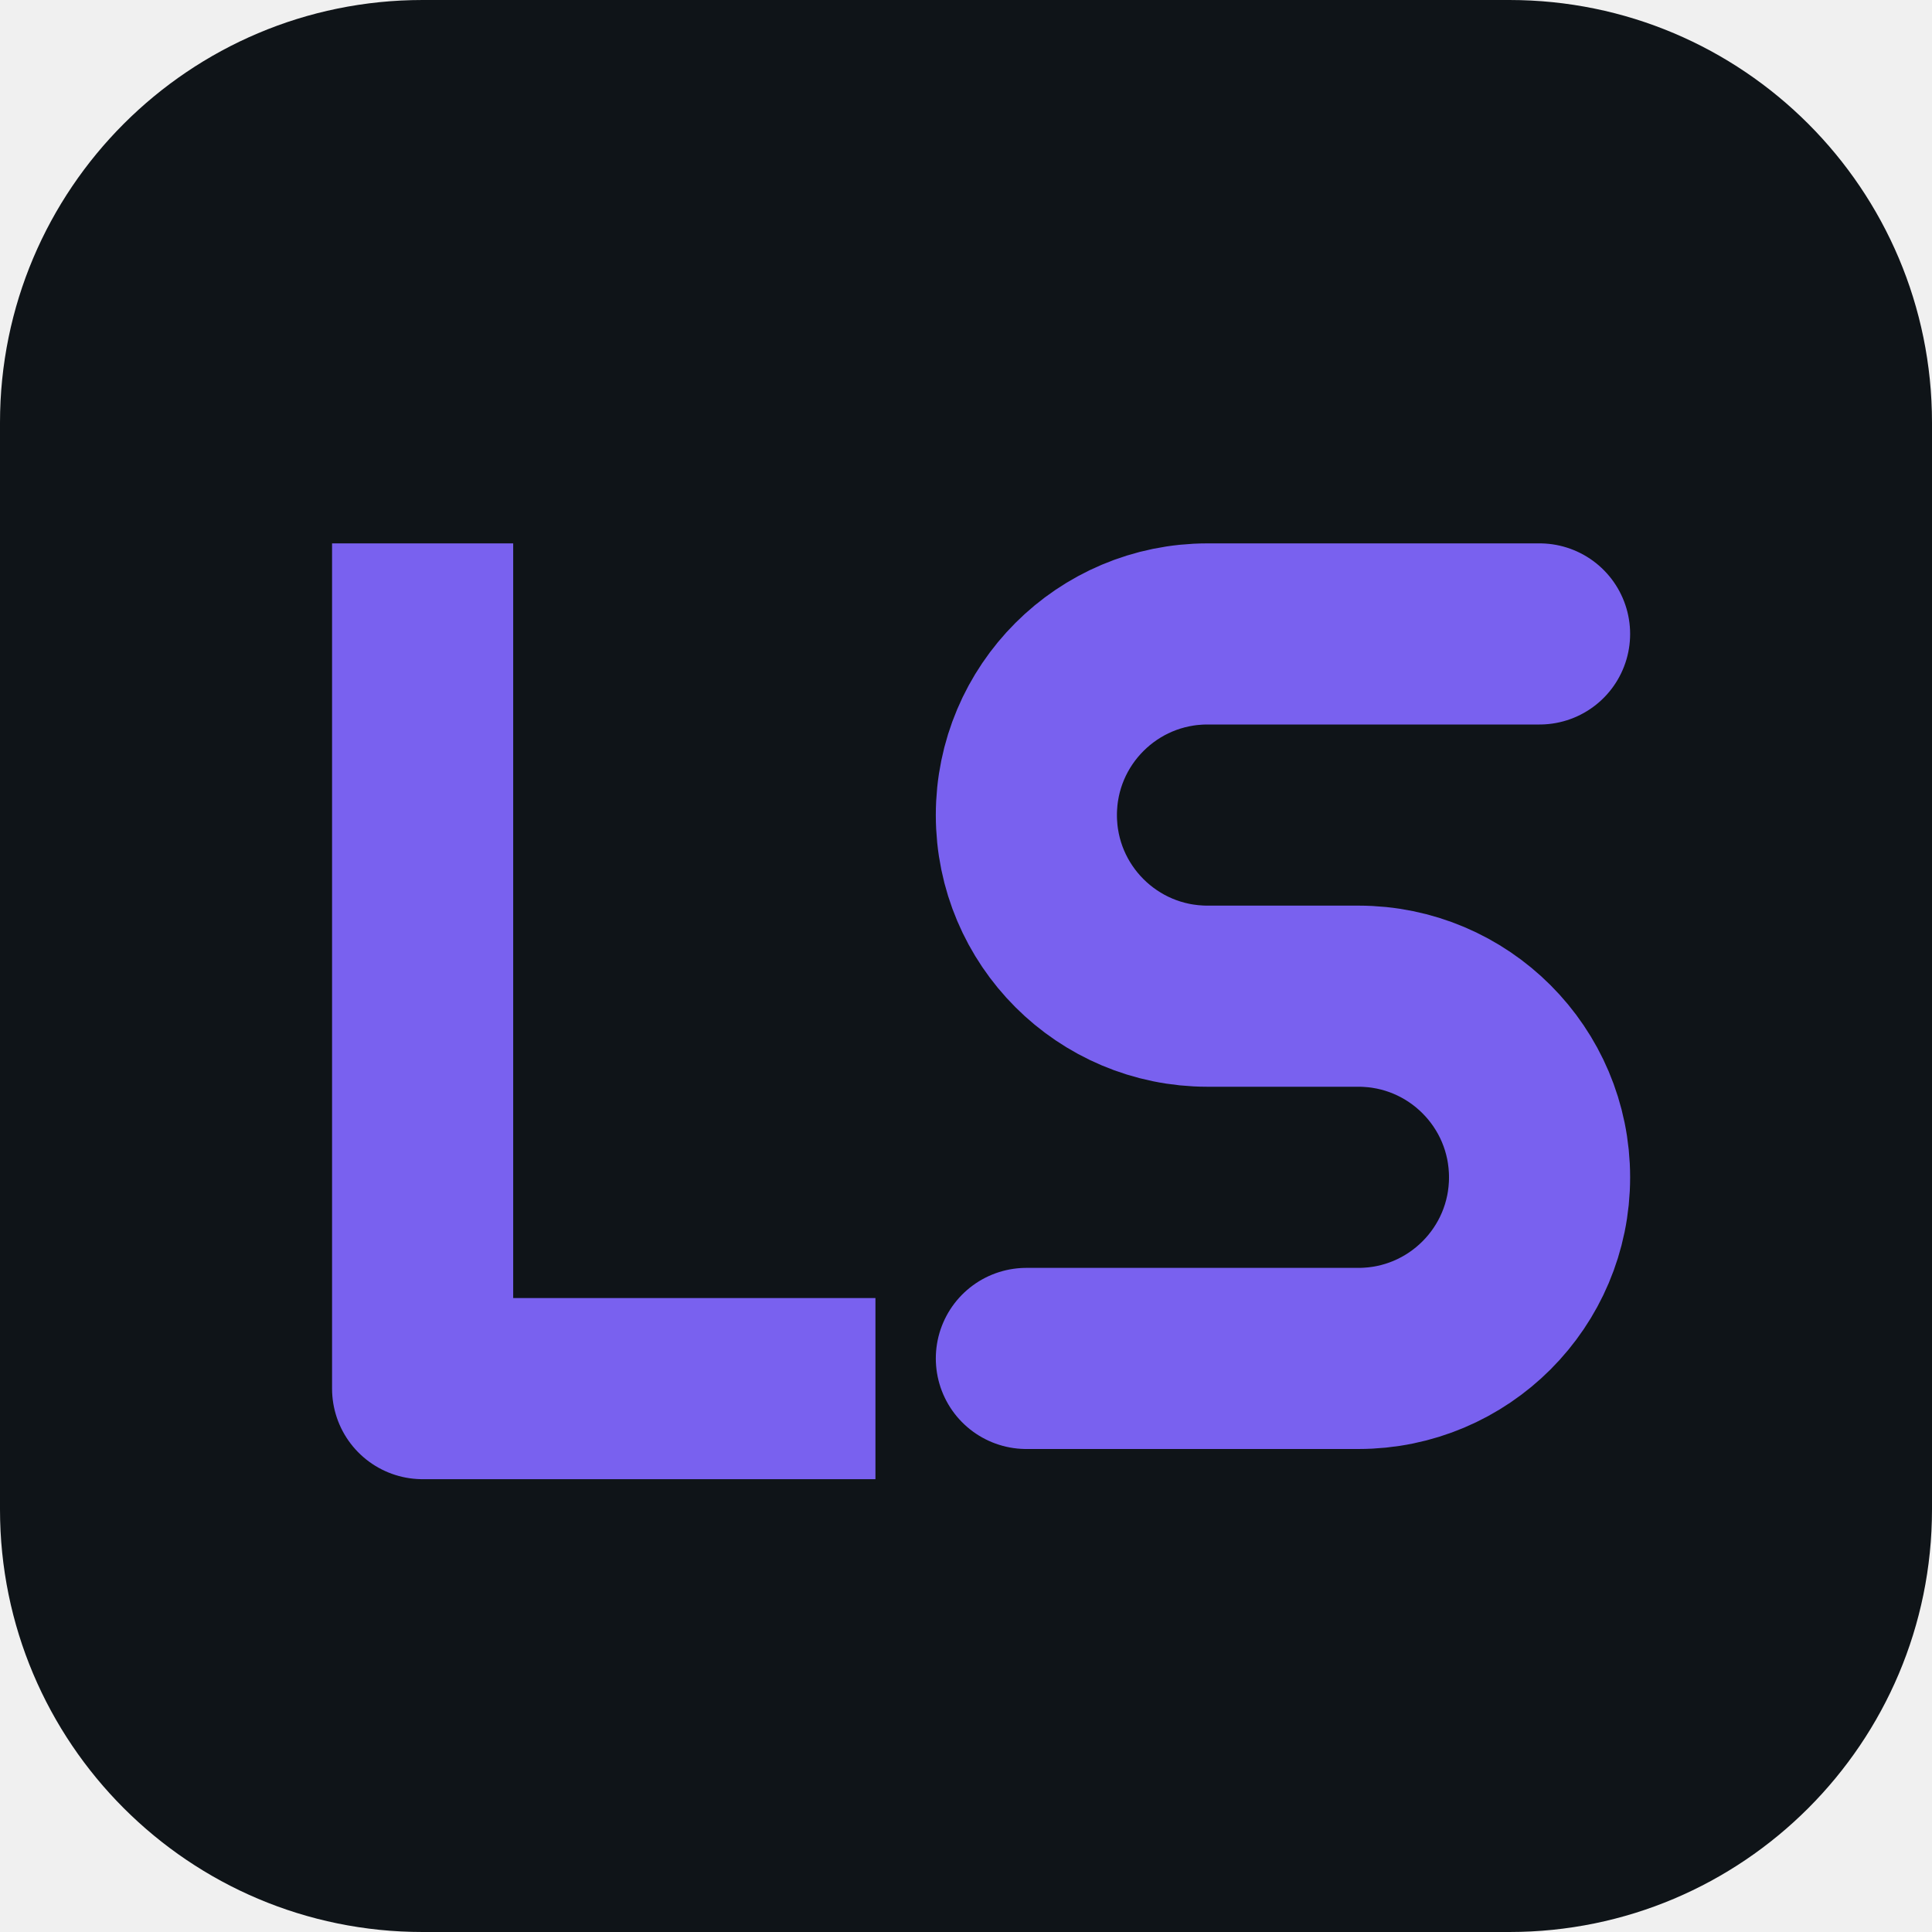
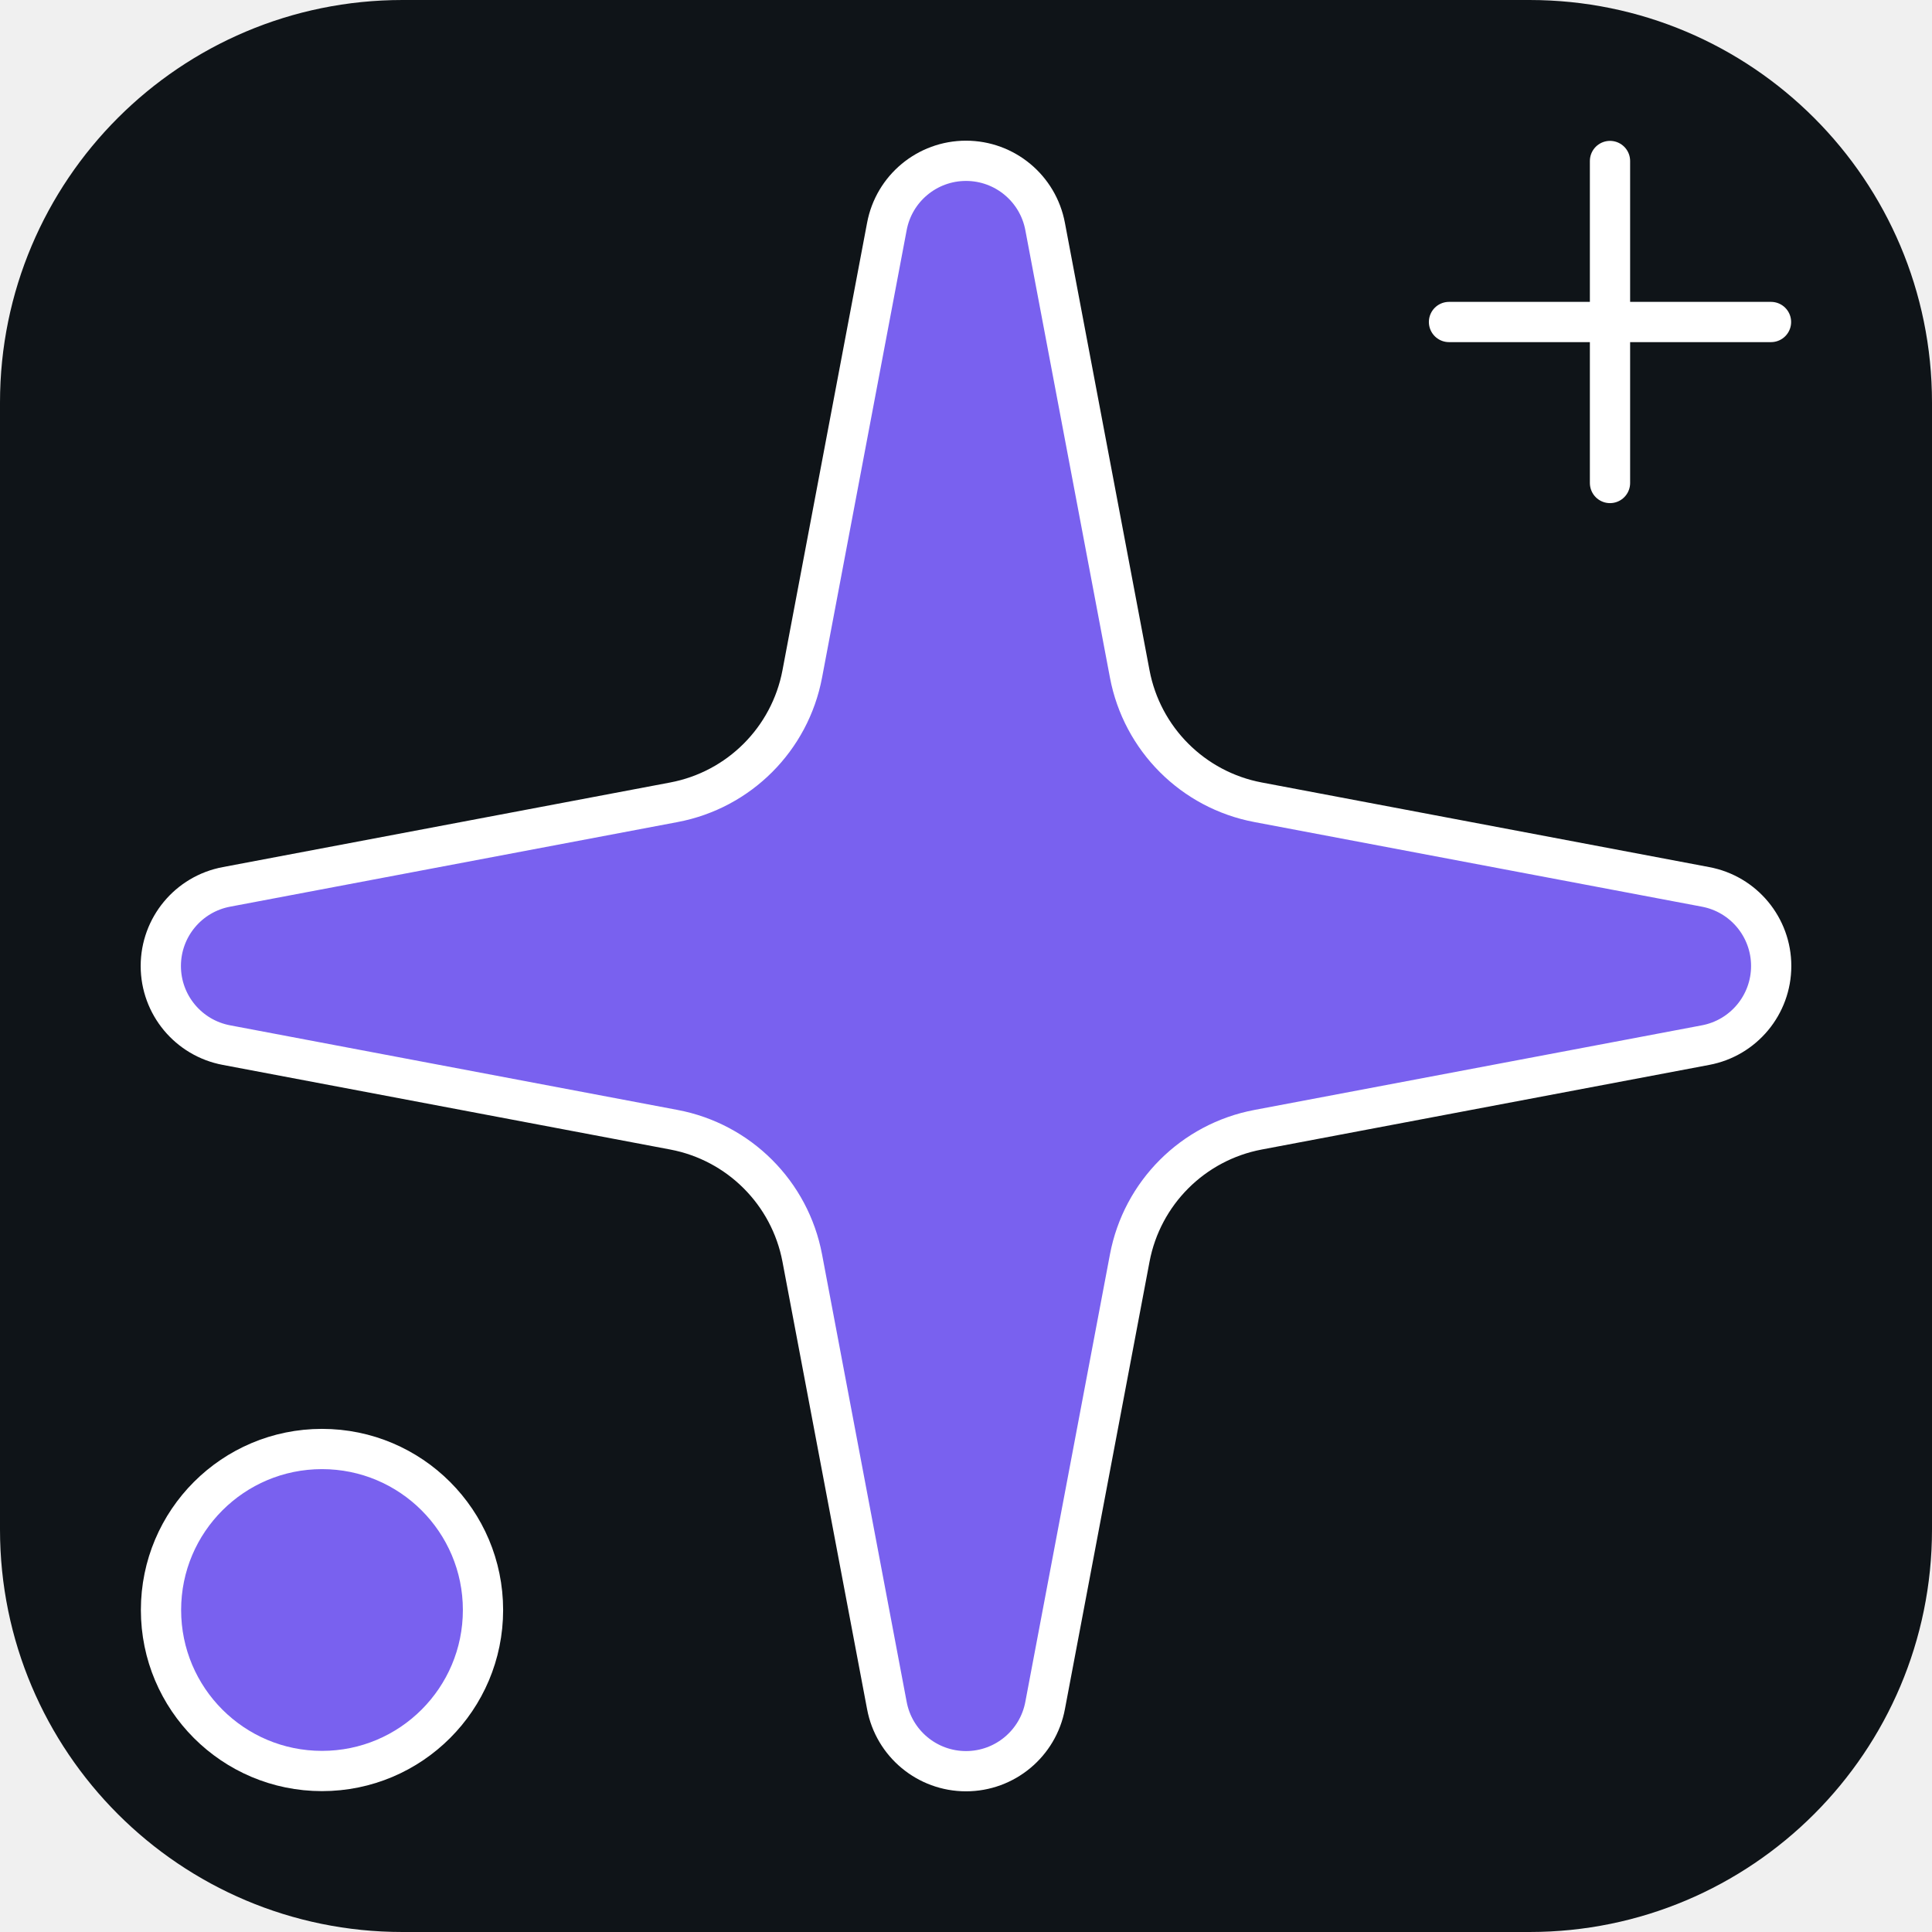
- <svg xmlns="http://www.w3.org/2000/svg" viewBox="0 0 64 64">
-   <rect width="64" height="64" rx="14" fill="#0f1418" />
-   <path d="M14 18v28h15" fill="none" stroke="#7961ef" stroke-width="6" stroke-linejoin="round" />
-   <path d="M51 21h-11a6 6 0 0 0 0 12h5a6 6 0 0 1 0 12H34" fill="none" stroke="#7961ef" stroke-width="6" stroke-linecap="round" />
+ <svg xmlns="http://www.w3.org/2000/svg" viewBox="0 0 24 24">
+   <rect width="24" height="24" rx="5" fill="#0f1418" stroke="none" />
+   <g fill="#7961ef" stroke="white" stroke-width="0.5" stroke-linecap="round" stroke-linejoin="round">
+     <path d="M11.017 2.814a1 1 0 0 1 1.966 0l1.051 5.558a2 2 0 0 0 1.594 1.594l5.558 1.051a1 1 0 0 1 0 1.966l-5.558 1.051a2 2 0 0 0-1.594 1.594l-1.051 5.558a1 1 0 0 1-1.966 0l-1.051-5.558a2 2 0 0 0-1.594-1.594l-5.558-1.051a1 1 0 0 1 0-1.966l5.558-1.051a2 2 0 0 0 1.594-1.594z" />
+     <path d="M20 2v4" />
+     <path d="M22 4h-4" />
+     <circle cx="4" cy="20" r="2" />
+   </g>
</svg>
